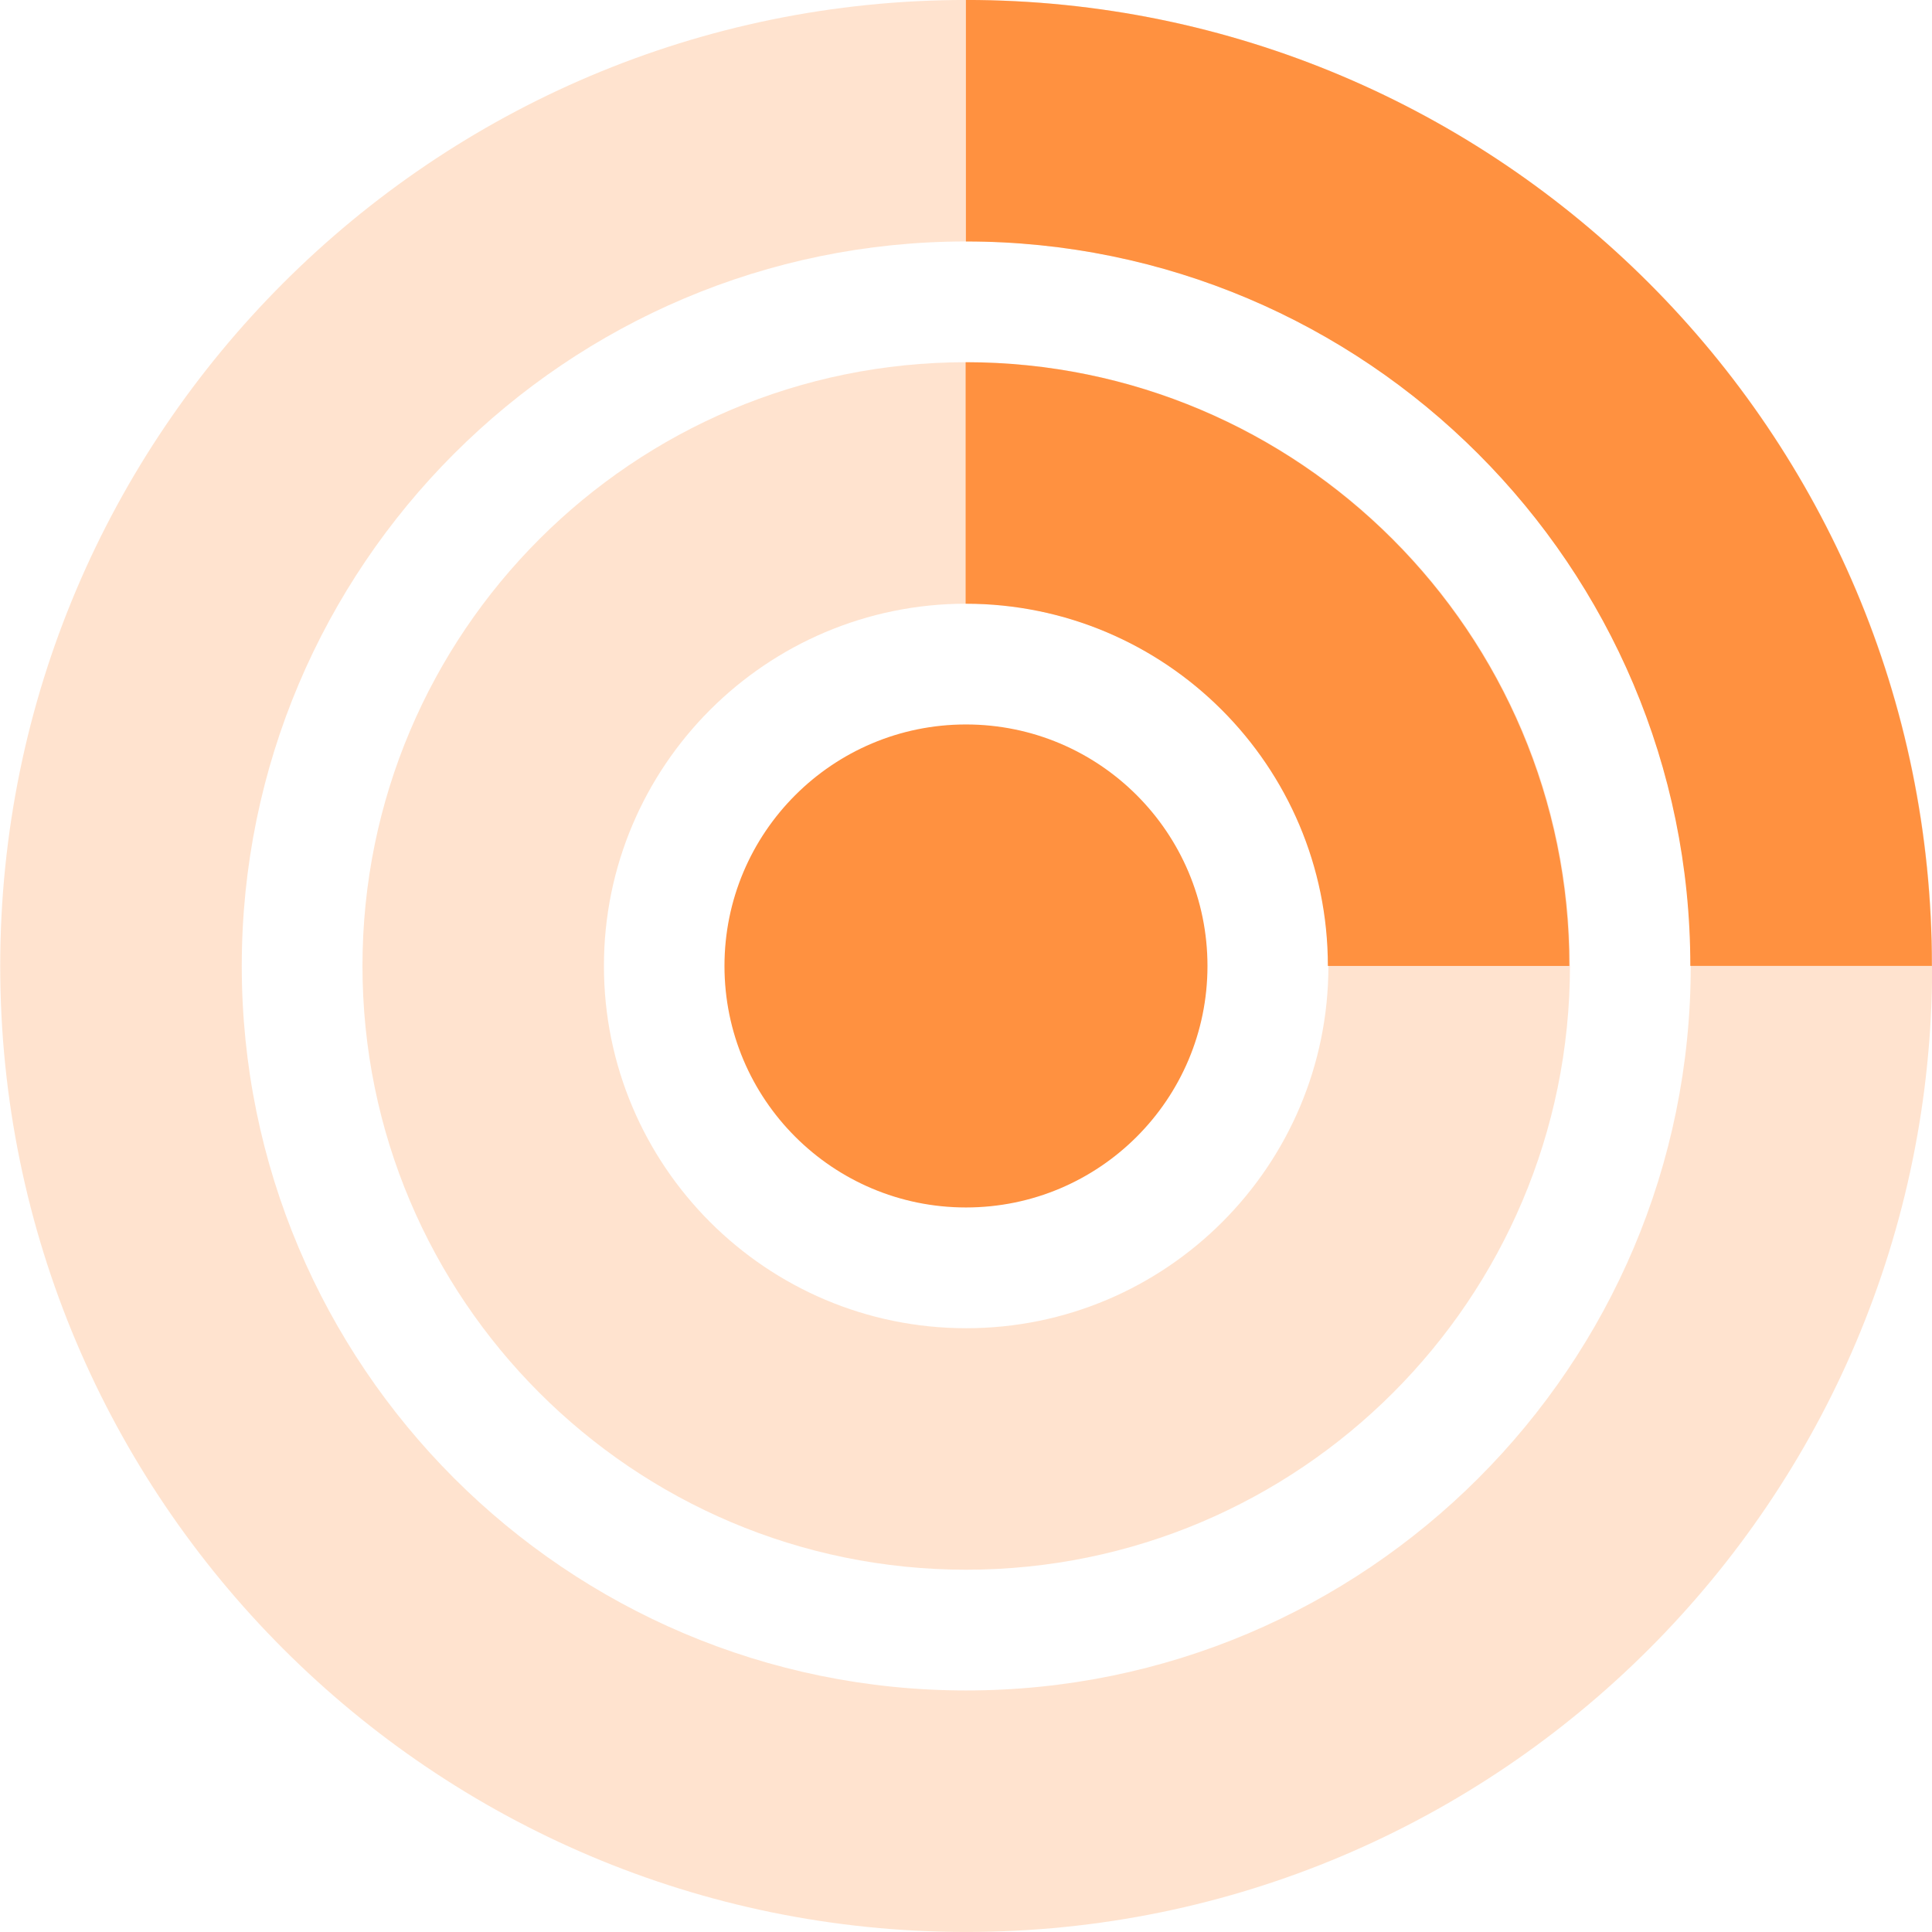
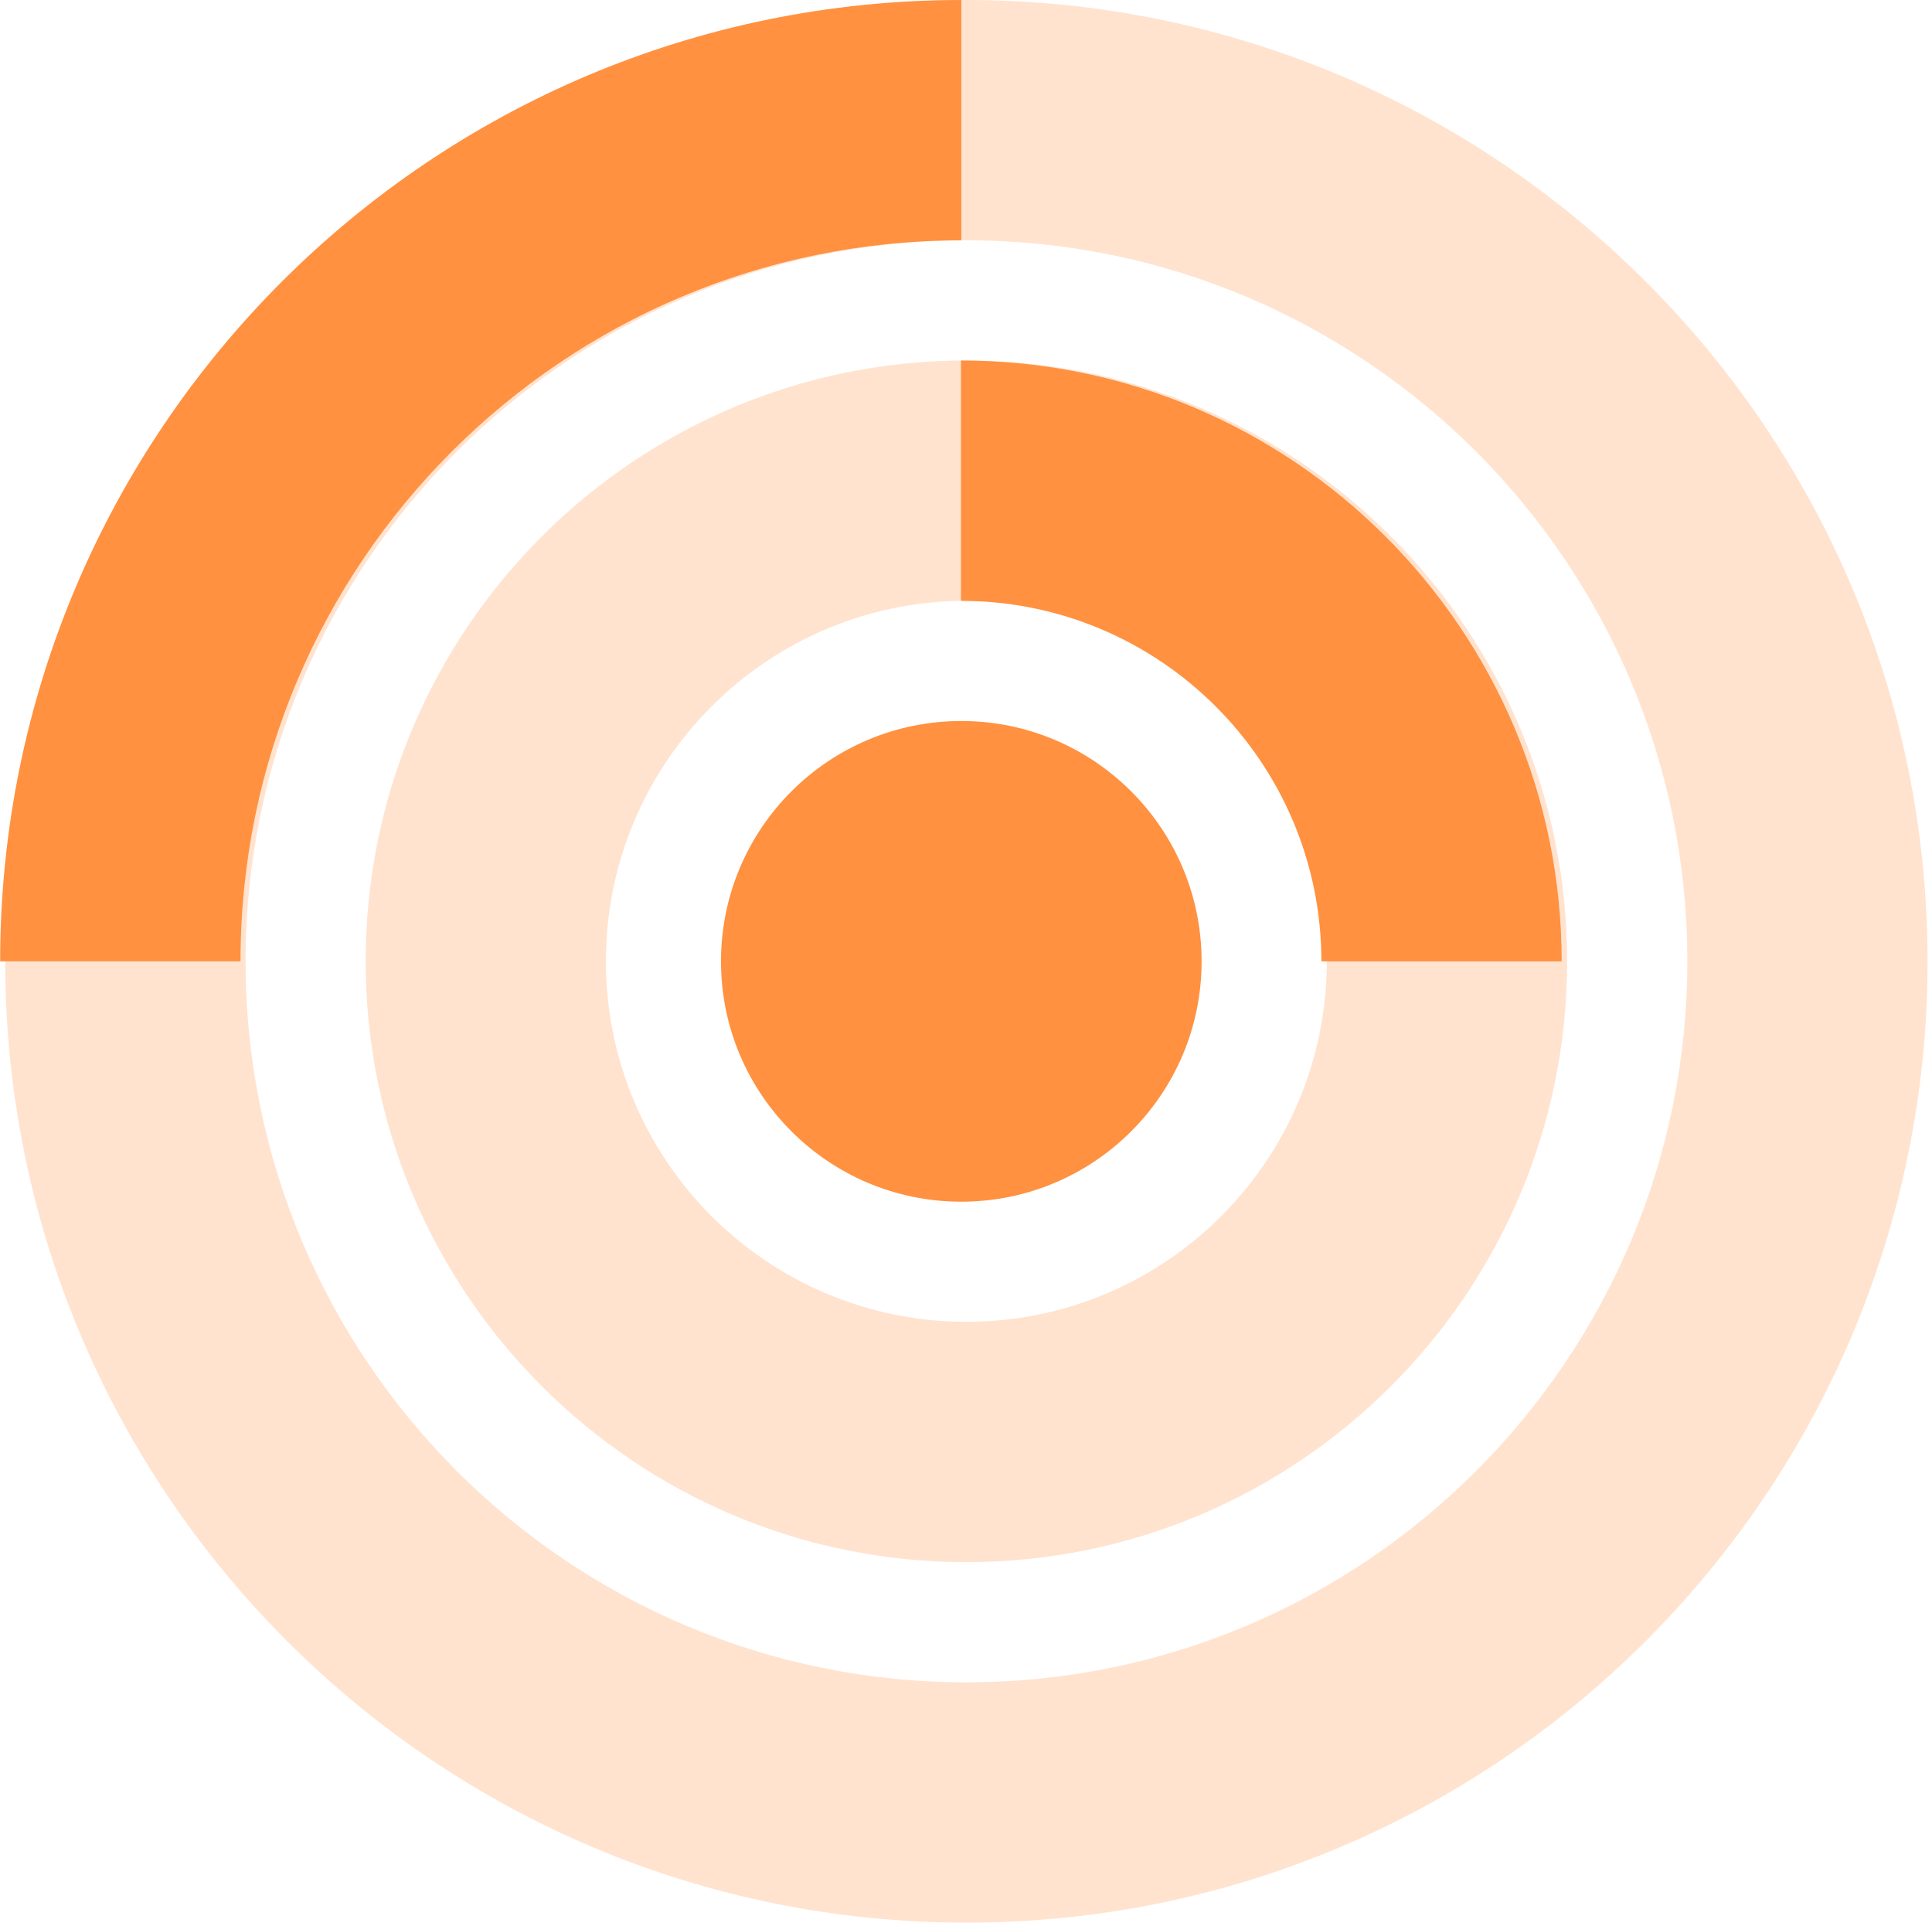
- <svg xmlns="http://www.w3.org/2000/svg" width="100%" height="100%" viewBox="0 0 400 400" version="1.1" xml:space="preserve" style="fill-rule:evenodd;clip-rule:evenodd;stroke-linejoin:round;stroke-miterlimit:2;">
-   <g transform="matrix(1,0,0,1,-9630.53,-2991.33)">
+ <svg xmlns="http://www.w3.org/2000/svg" width="100%" height="100%" viewBox="0 0 402 400" version="1.1" xml:space="preserve" style="fill-rule:evenodd;clip-rule:evenodd;stroke-linejoin:round;stroke-miterlimit:2;">
+   <g transform="matrix(1,0,0,1,-11395,-5337.18)">
    <g transform="matrix(1,0,0,1,3251.13,2134.75)">
-       <g transform="matrix(1,0,0,1,-1403.27,656.098)">
+       <g transform="matrix(1,0,0,1,362.24,3001.95)">
        <g opacity="0.25">
          <g transform="matrix(1.53401,0,0,1.53401,-3467.16,1053.88)">
            <path d="M7464.01,-507.432C7508.98,-507.432 7545.5,-470.919 7545.5,-425.946C7545.5,-380.973 7508.98,-344.46 7464.01,-344.46C7419.04,-344.46 7382.53,-380.973 7382.53,-425.946C7382.53,-470.919 7419.04,-507.432 7464.01,-507.432ZM7464.01,-474.838C7437.03,-474.838 7415.12,-452.93 7415.12,-425.946C7415.12,-398.962 7437.03,-377.054 7464.01,-377.054C7490.99,-377.054 7512.9,-398.962 7512.9,-425.946C7512.9,-452.93 7490.99,-474.838 7464.01,-474.838Z" style="fill:rgb(255,145,64);" />
          </g>
          <g transform="matrix(2.68451,0,0,2.68451,-12054.5,1543.93)">
            <path d="M7464.01,-500.447C7505.13,-500.447 7538.51,-467.064 7538.51,-425.946C7538.51,-384.827 7505.13,-351.444 7464.01,-351.444C7422.89,-351.444 7389.51,-384.827 7389.51,-425.946C7389.51,-467.064 7422.89,-500.447 7464.01,-500.447ZM7464.01,-481.822C7433.17,-481.822 7408.14,-456.785 7408.14,-425.946C7408.14,-395.107 7433.17,-370.07 7464.01,-370.07C7494.85,-370.07 7519.89,-395.107 7519.89,-425.946C7519.89,-456.785 7494.85,-481.822 7464.01,-481.822Z" style="fill:rgb(255,145,64);" />
          </g>
        </g>
      </g>
    </g>
    <g transform="matrix(1,0,0,1,3251.13,2134.75)">
-       <g transform="matrix(1,0,0,1,-1164.01,656.098)">
+       <g transform="matrix(1,0,0,1,600.487,3001.96)">
        <g transform="matrix(0.803913,0,0,0.803913,6477.09,-724.626)">
          <circle cx="1575.19" cy="1399.53" r="62.196" style="fill:rgb(255,145,64);" />
        </g>
+         <g transform="matrix(2.68451,0,0,2.68451,-12293.8,1543.93)">
+           <path d="M7464.01,-481.822C7433.17,-481.822 7408.14,-456.787 7408.14,-425.951L7389.51,-425.951C7389.51,-467.067 7422.89,-500.447 7464.01,-500.447L7464.01,-481.822Z" style="fill:rgb(255,145,64);" />
+         </g>
        <g transform="matrix(-1.53401,0,0,1.53401,19193.2,1053.88)">
          <path d="M7382.53,-425.946C7382.53,-470.919 7419.04,-507.432 7464.01,-507.432L7464.01,-474.838C7437.03,-474.838 7415.12,-452.93 7415.12,-425.946L7382.53,-425.946Z" style="fill:rgb(255,145,64);" />
-         </g>
-         <g transform="matrix(-2.68451,0,0,2.68451,27780.6,1543.93)">
-           <path d="M7464.01,-481.822C7433.17,-481.822 7408.14,-456.787 7408.14,-425.951L7389.51,-425.951C7389.51,-467.067 7422.89,-500.447 7464.01,-500.447L7464.01,-481.822Z" style="fill:rgb(255,145,64);" />
        </g>
      </g>
    </g>
  </g>
</svg>
